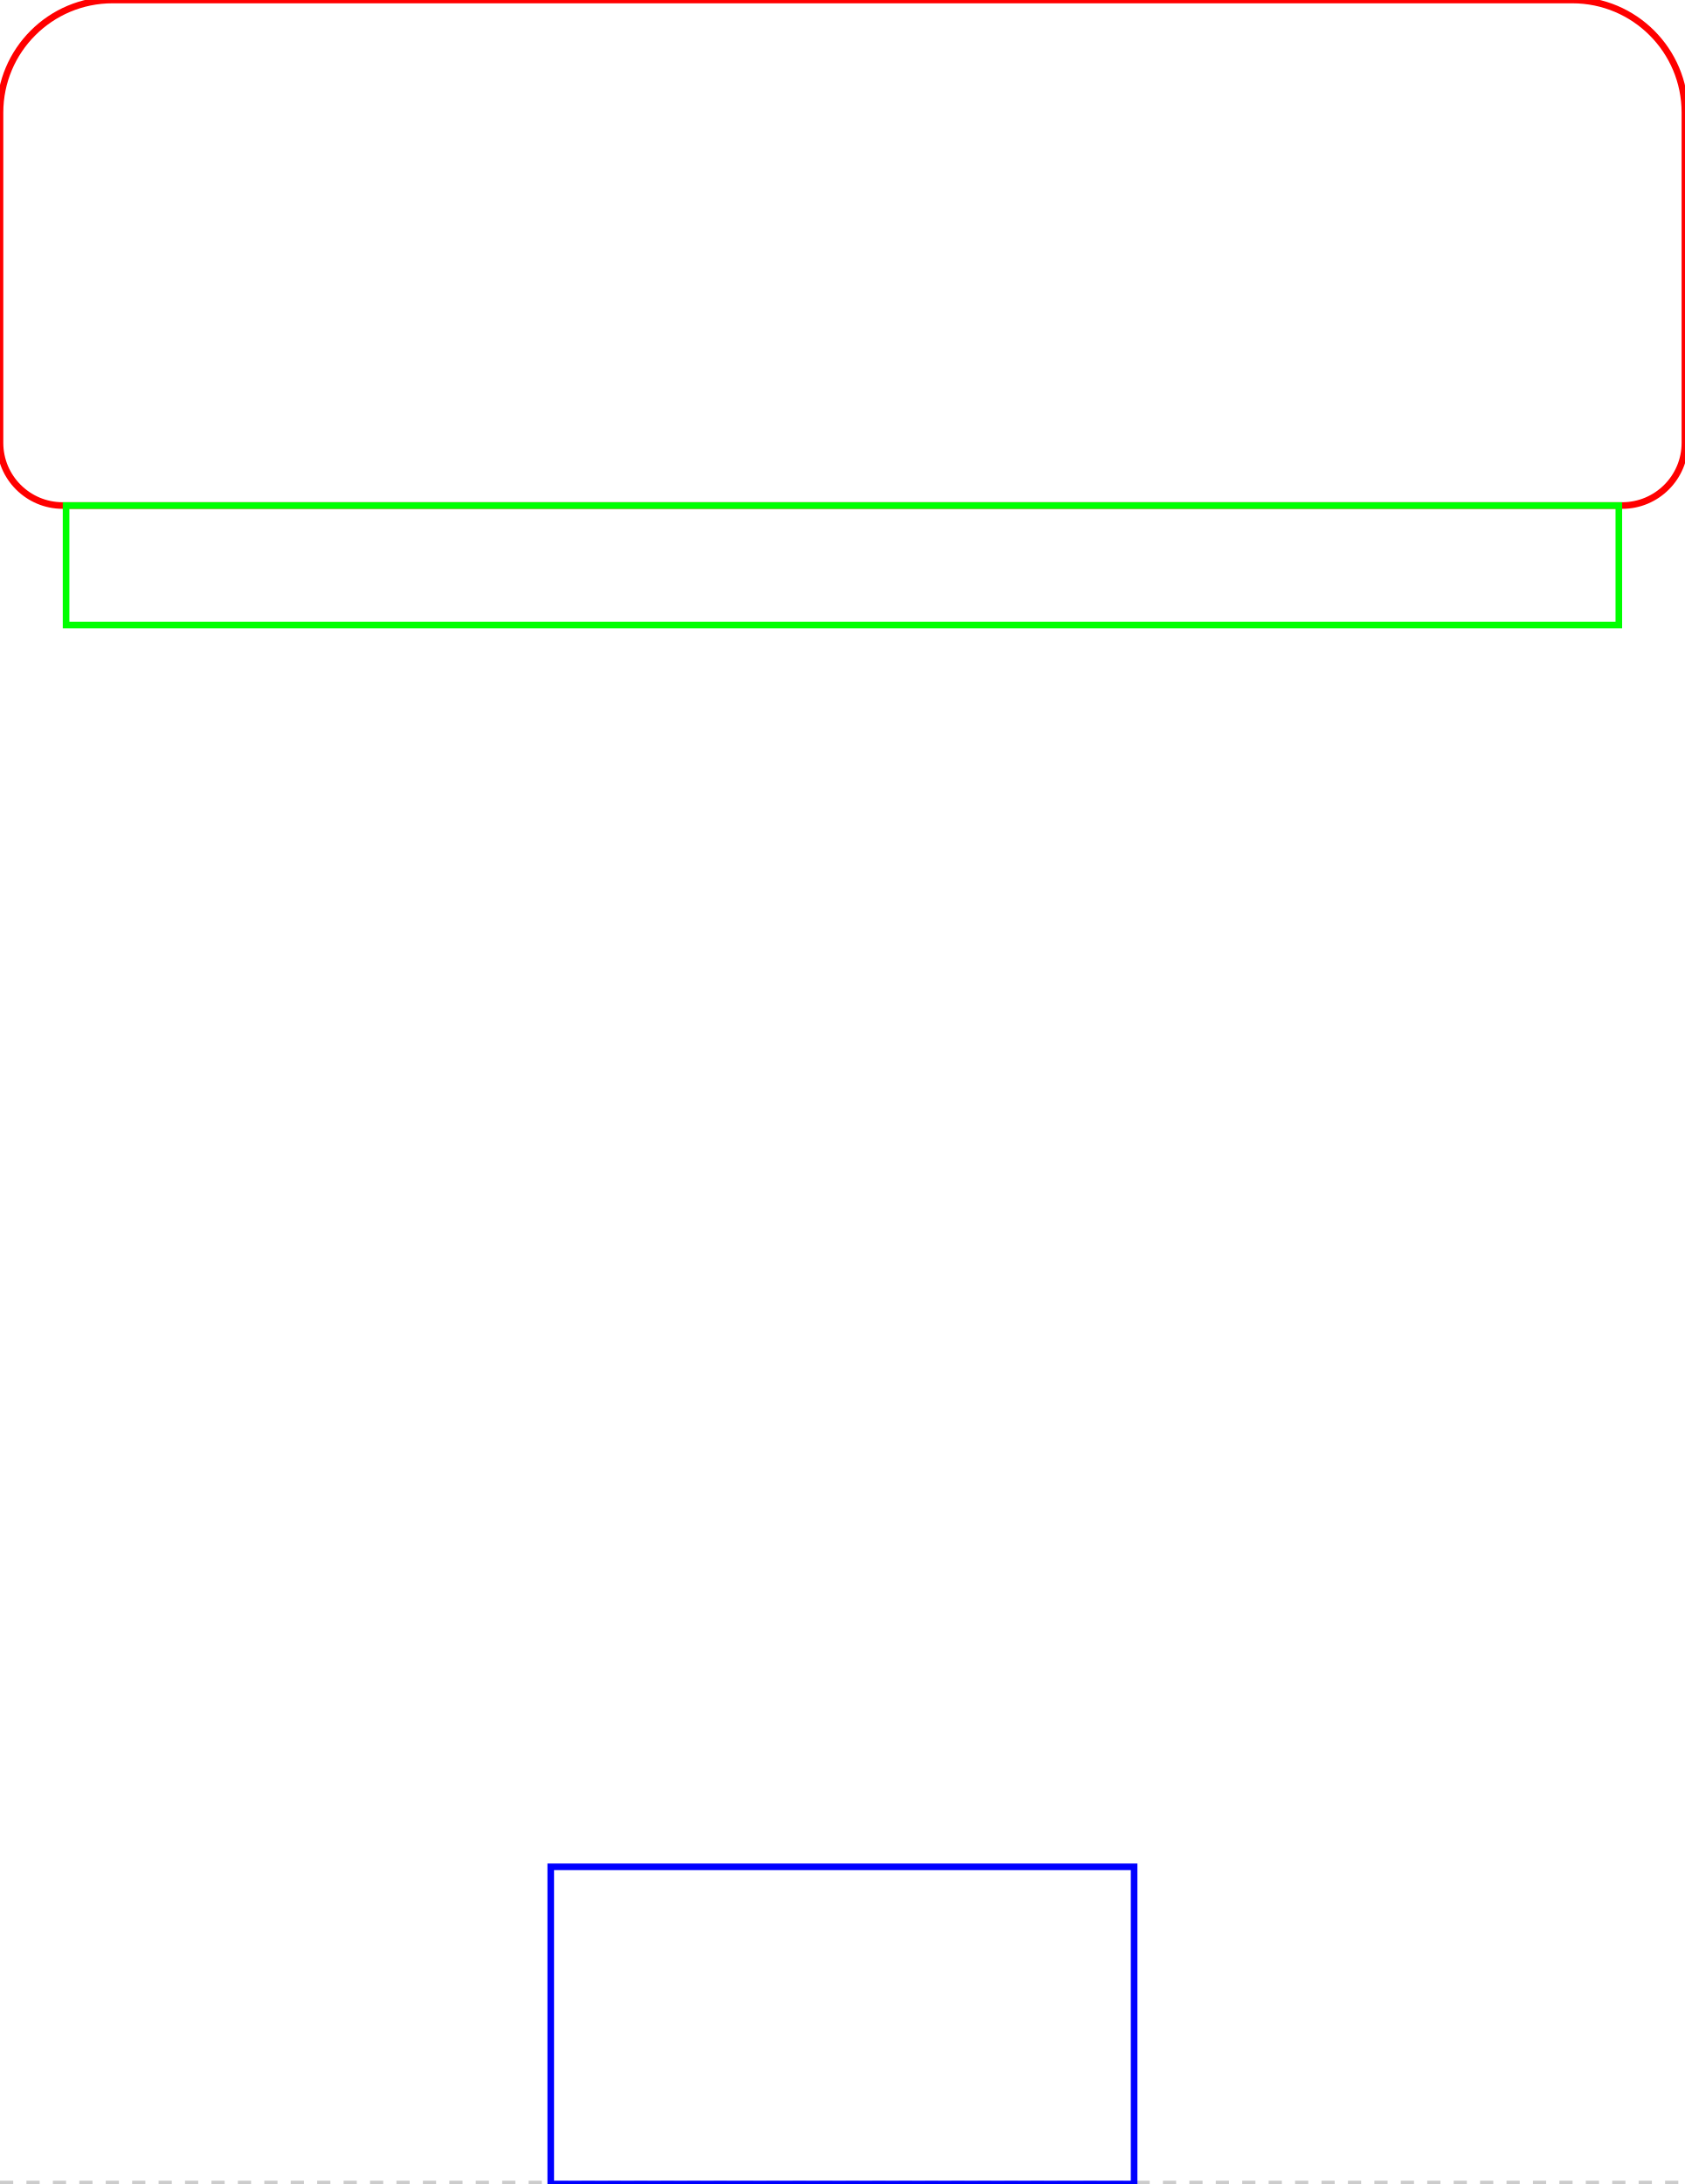
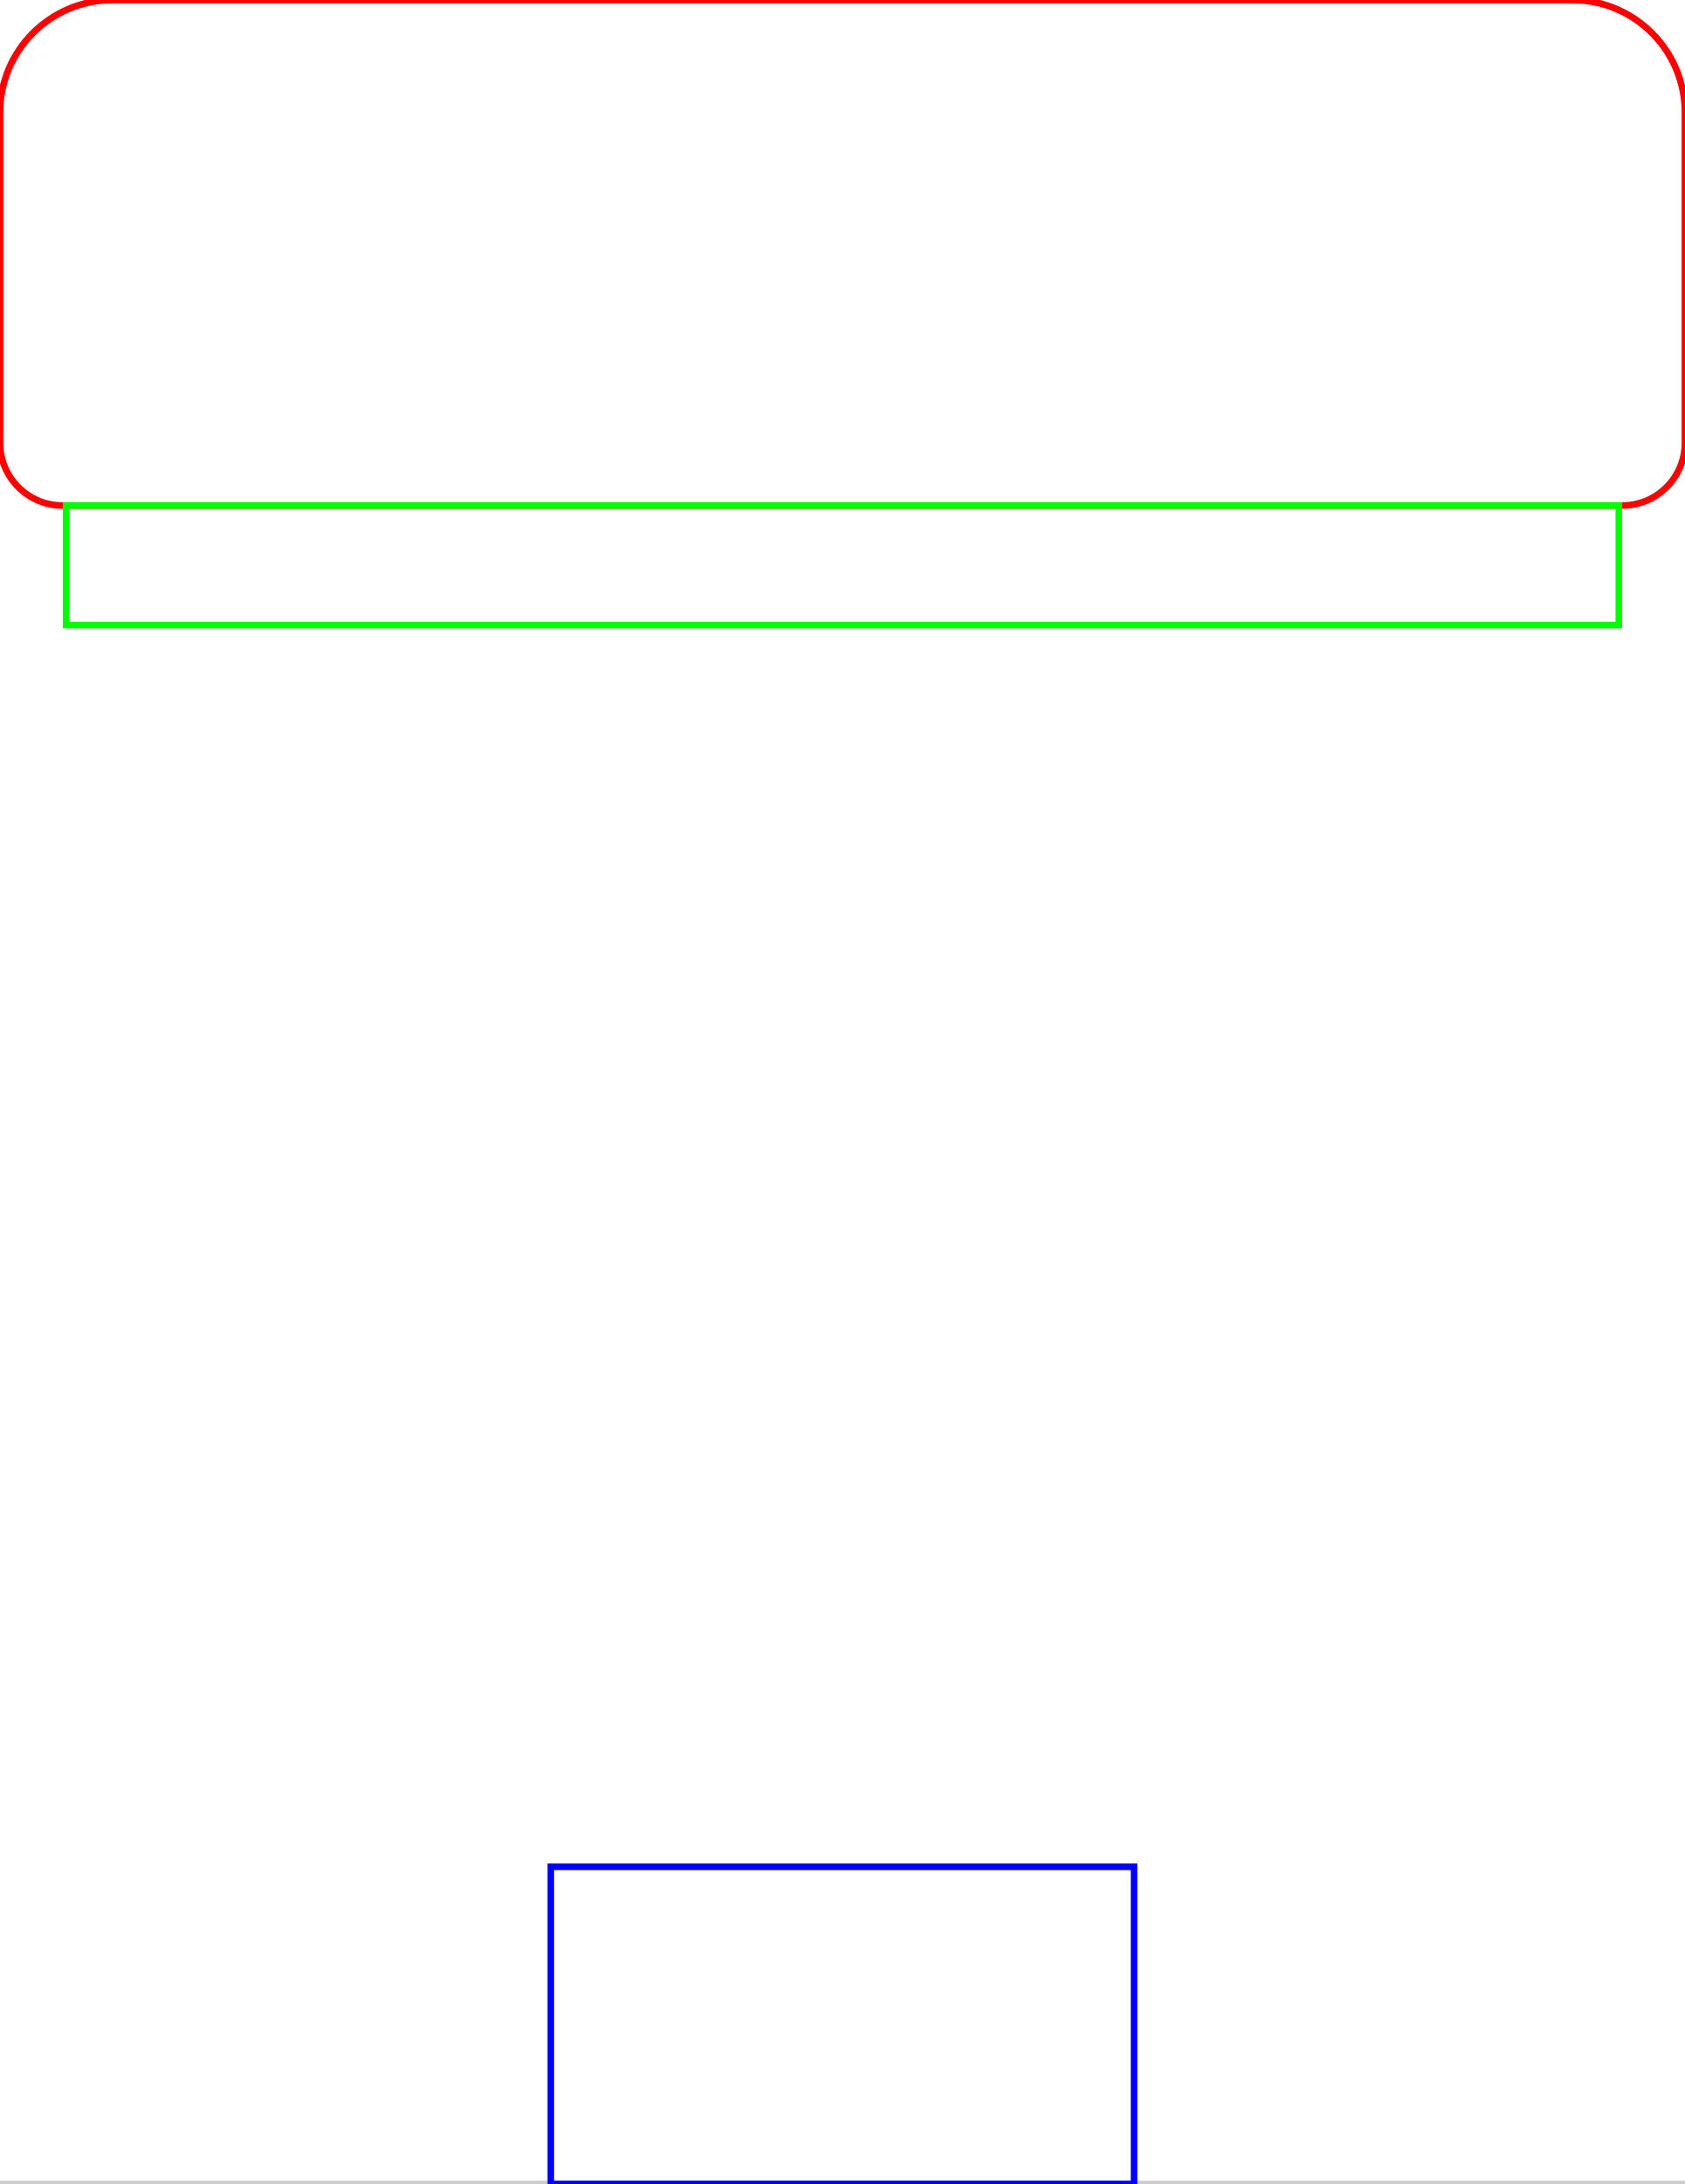
- <svg xmlns="http://www.w3.org/2000/svg" version="1.1" viewBox="0 0 255 330.5">
-   <defs>
-     <style>
-       .path_red {
-         fill: none;
-         stroke: #f00;
-         stroke-miterlimit: 10;
-       }
- 
-       .path_green {
-         fill: none;
-         stroke: #0f0;
-         stroke-miterlimit: 10;
-       }
- 
-       .path_blue {
-         fill: none;
-         stroke: #00f;
-         stroke-miterlimit: 10;
-       }
- 
-       .guide {
-         fill: none;
-         stroke: #ccc;
-         stroke-dasharray: 2 2;
-       }
-     </style>
-   </defs>
-   <g id="wheel-car-profile">
-     <line class="guide" x1="0" y1="330.5" x2="255" y2="330.5" />
-     <path class="path_red" d="M 17.03,0          H 237.97          C 247.37,0 255,7.63 255,17.03          V 67.02          C 255,72.25 250.75,76.5 245.52,76.5          H 9.48          C 4.25,76.5 0,72.25 0,67.02          V 17.03          C 0,7.63 7.63,0 17.03,0          Z" />
-     <path class="path_green" d="M 10,76.5          H 245          V 94.59          H 10          Z" />
-     <path class="path_blue" d="M 83.35,282.5          H 171.64          V 330.5          H 83.35          Z" />
-   </g>
+ <svg xmlns="http://www.w3.org/2000/svg" viewBox="0 0 255 330.5">
+   <path class="guide" stroke="#cccccc" fill="none" d="M0,330.5L255,330.5" />
+   <path class="path_red" stroke="#ff0000" fill="none" d="M17.03,0L237.97,0C247.37,0 255,7.63 255,17.03L255,67.02C255,72.25 250.75,76.5 245.52,76.5L9.48,76.5C4.25,76.5 0,72.25 0,67.02L0,17.03C0,7.63 7.63,0 17.03,0Z" />
+   <path class="path_green" stroke="#00ff00" fill="none" d="M10,76.5L245,76.5L245,94.59L10,94.59Z" />
+   <path class="path_blue" stroke="#0000ff" fill="none" d="M83.35,282.5L171.64,282.5L171.64,330.5L83.35,330.5Z" />
</svg>
